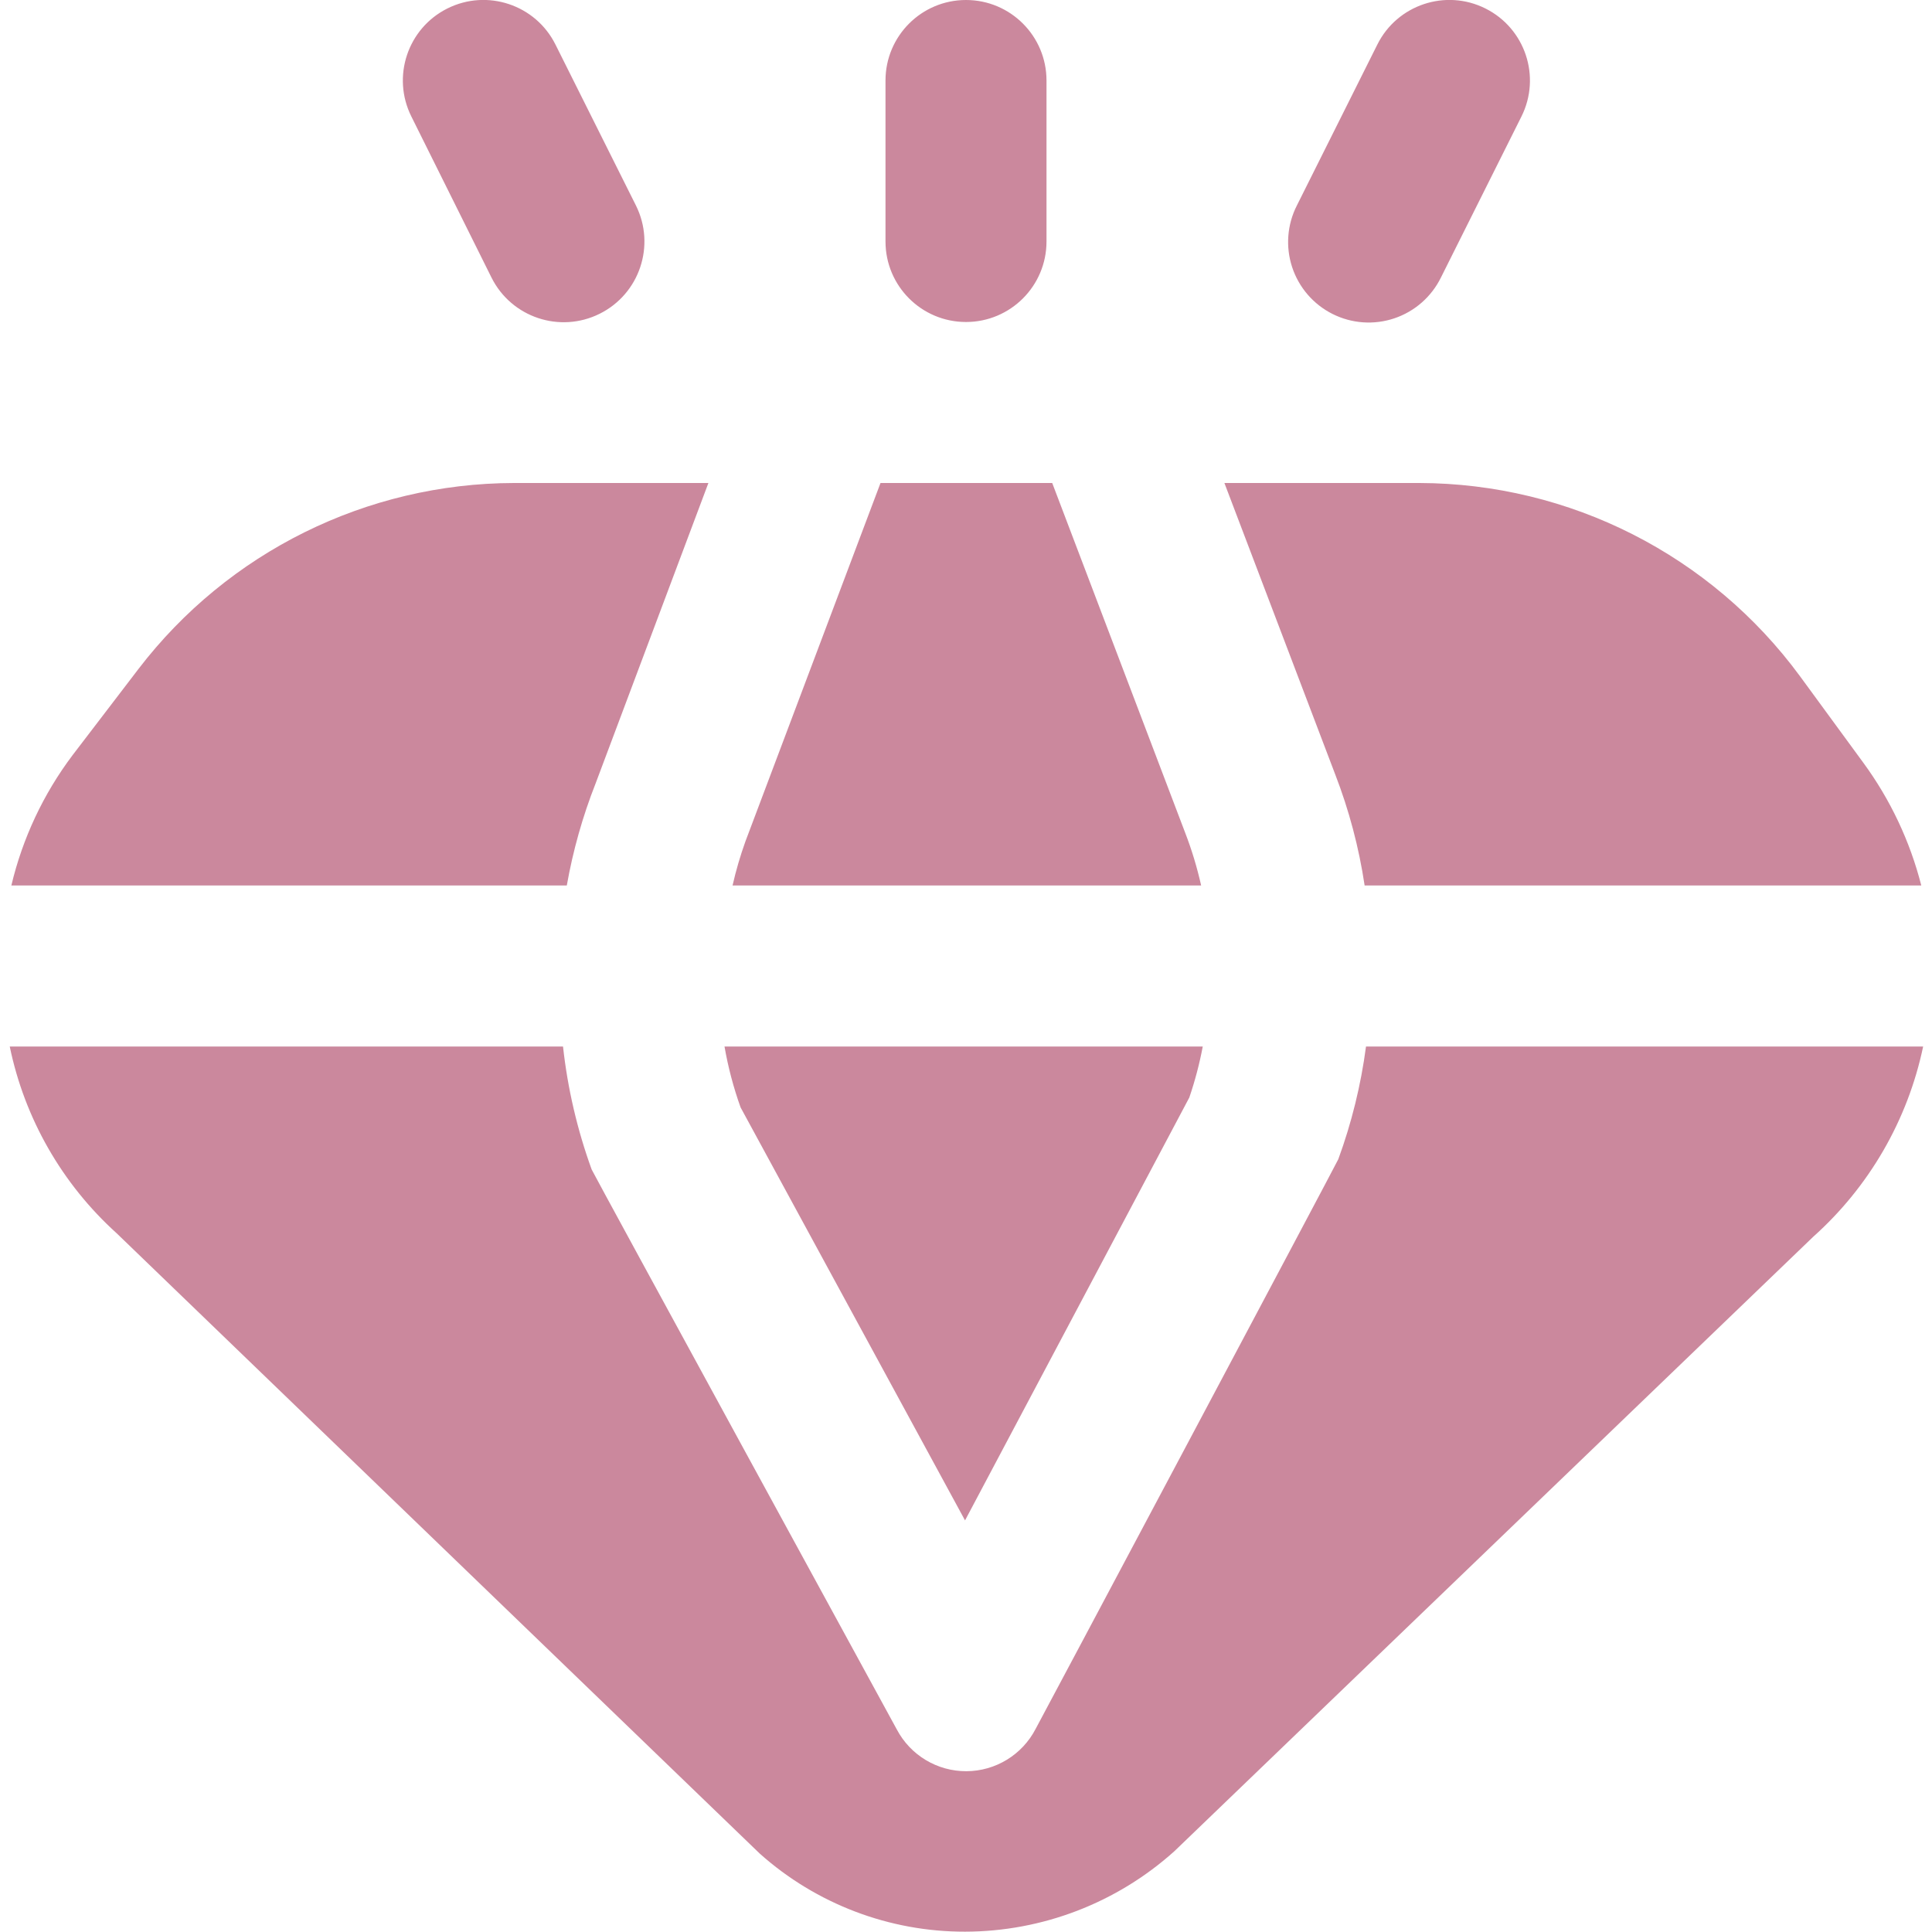
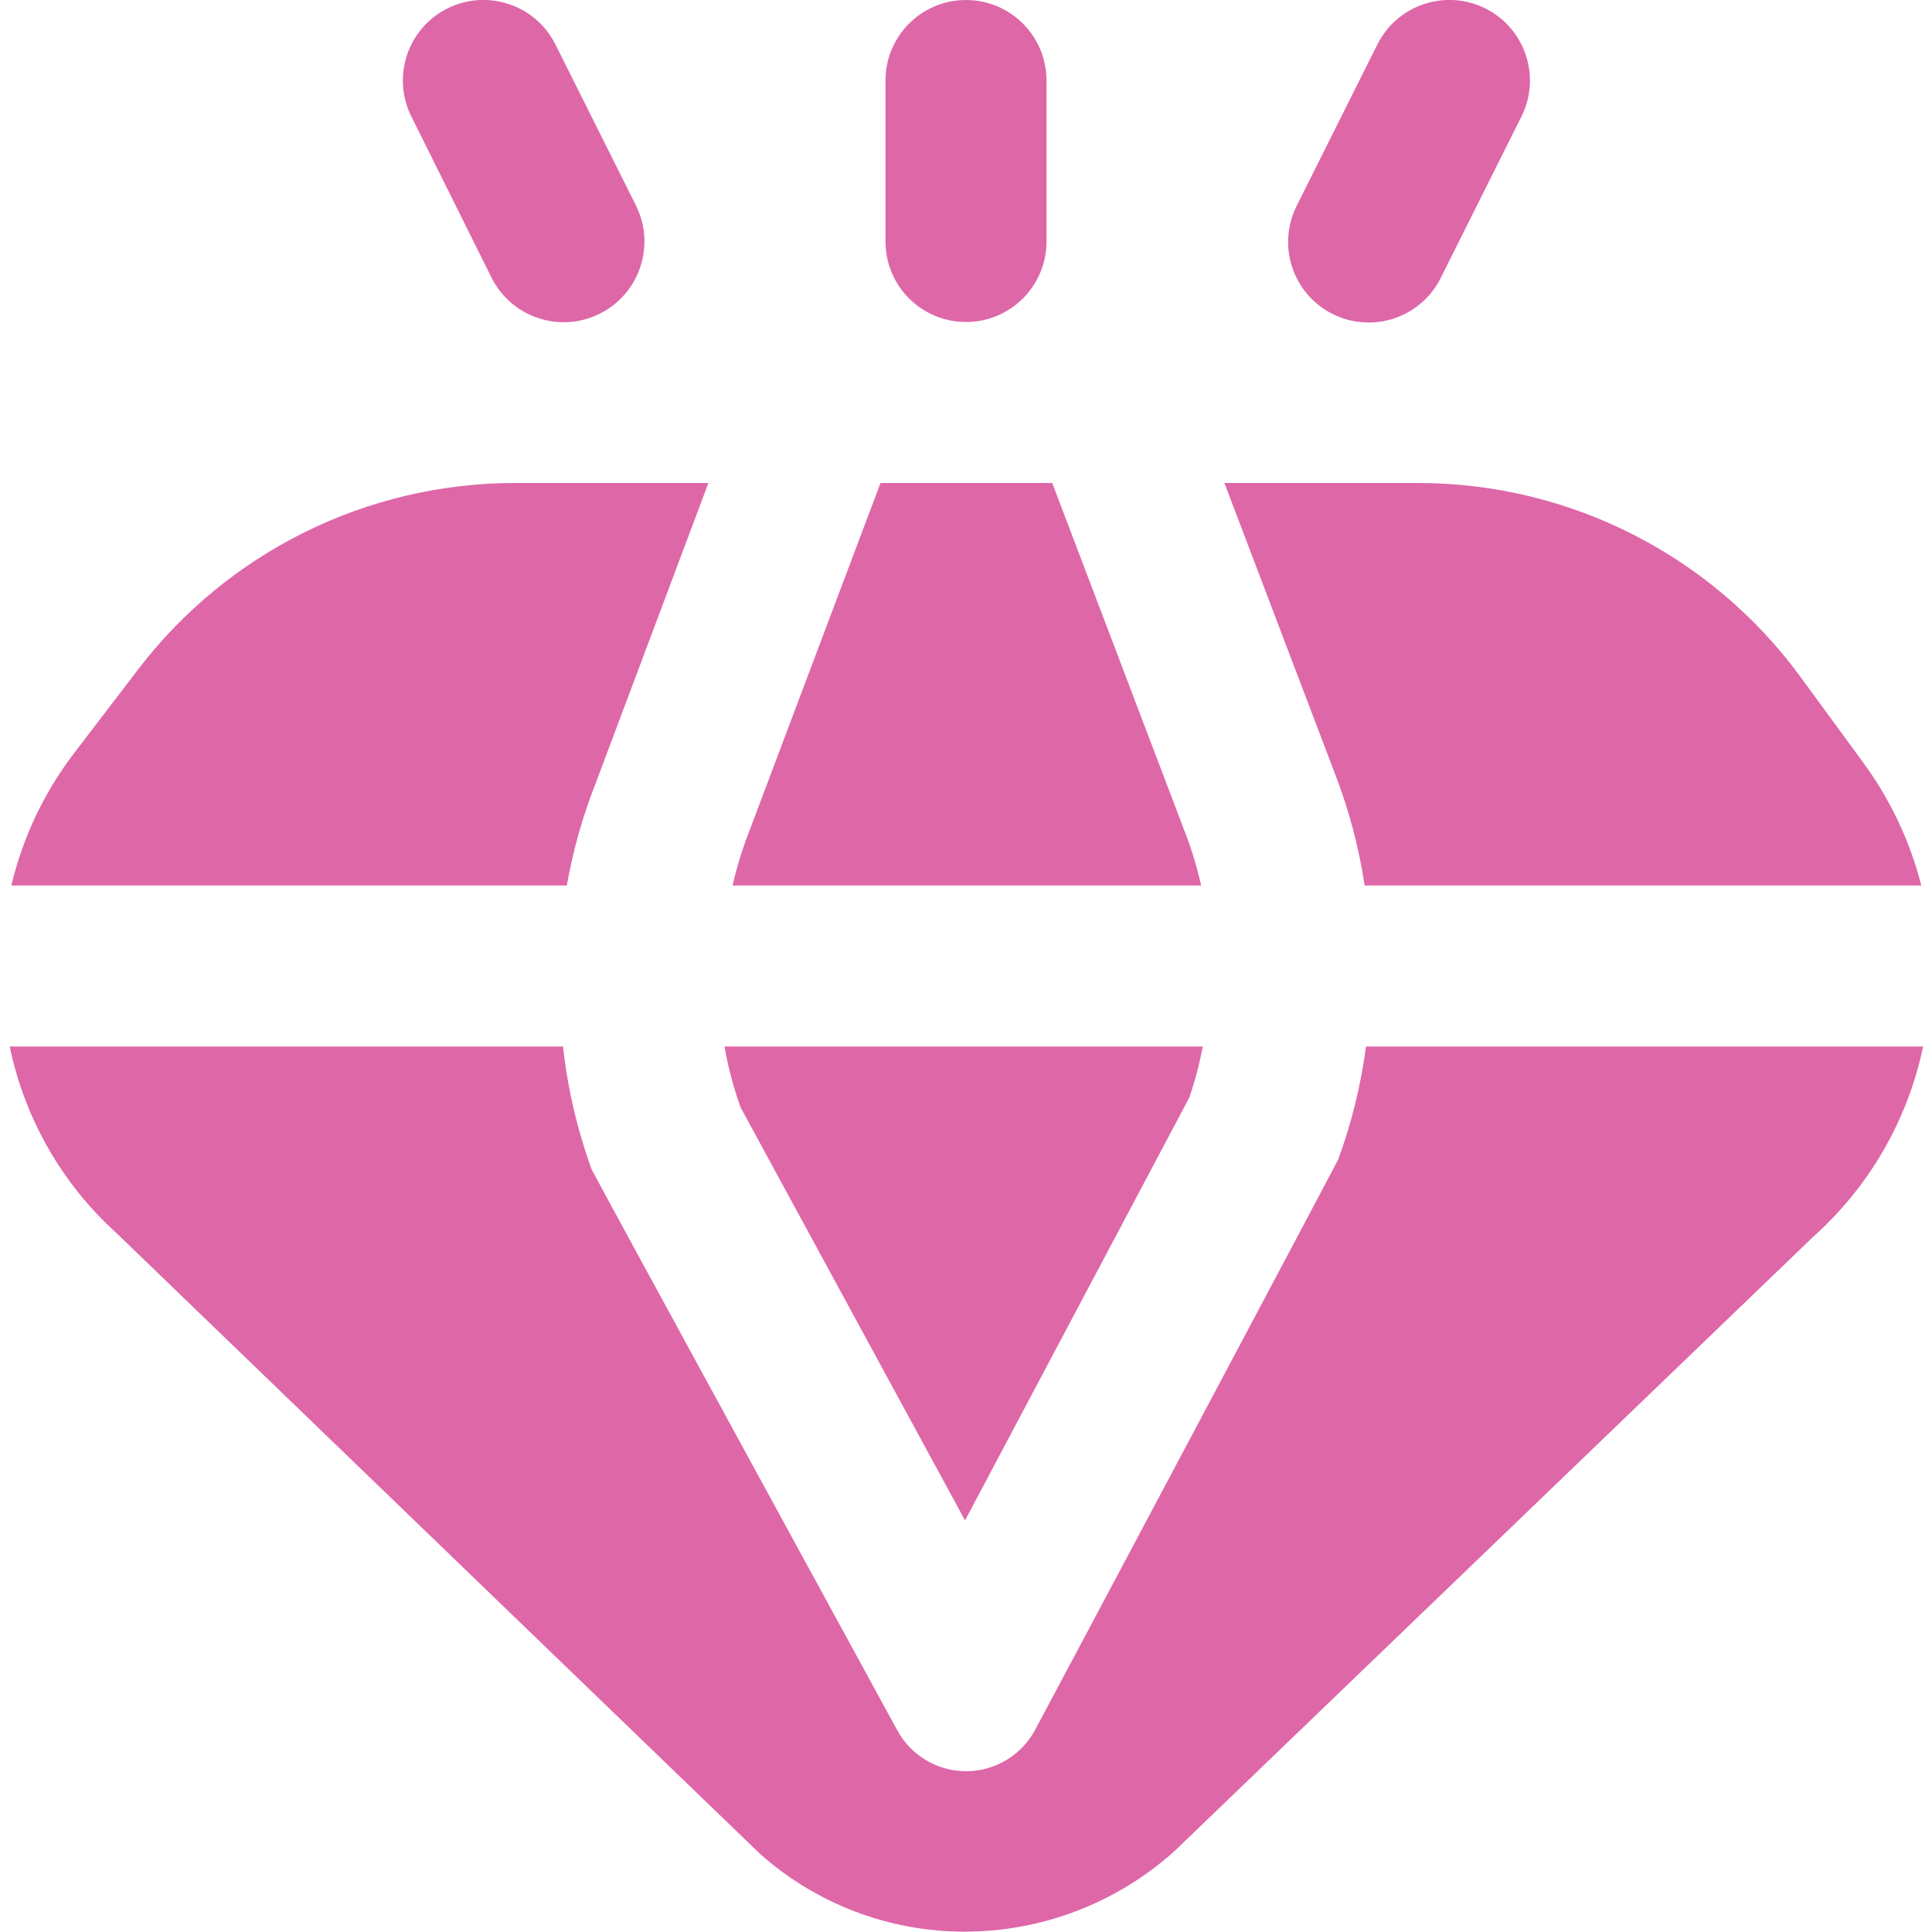
- <svg xmlns="http://www.w3.org/2000/svg" id="Layer_1" data-name="Layer 1" viewBox="0 0 24 24" width="512" height="512" fill="#cb889d">
+ <svg xmlns="http://www.w3.org/2000/svg" id="Layer_1" data-name="Layer 1" viewBox="0 0 24 24" width="512" height="512" fill="#DE67A8">
  <path d="M16.585,9.616,15.21,6h2.422A5.885,5.885,0,0,1,22.36,8.4l.787,1.075A4.431,4.431,0,0,1,23.867,11H16.952A6.5,6.5,0,0,0,16.585,9.616ZM12,4a1,1,0,0,0,1-1V1a1,1,0,0,0-2,0V3A1,1,0,0,0,12,4Zm2.722,6.343L13.071,6H10.938L9.26,10.452A4.709,4.709,0,0,0,9.1,11h5.821A4.623,4.623,0,0,0,14.722,10.343ZM16.553,3.9A1,1,0,0,0,17.9,3.447l1-2a1,1,0,1,0-1.79-.894l-1,2A1,1,0,0,0,16.553,3.9ZM11.988,18.887l2.786-5.253A4.591,4.591,0,0,0,14.941,13H9a4.585,4.585,0,0,0,.2.757ZM7.4,9.729,8.8,6H6.383A5.892,5.892,0,0,0,1.721,8.309L.9,9.383A4.366,4.366,0,0,0,.141,11h6.9A6.6,6.6,0,0,1,7.4,9.729ZM16.969,13a6.573,6.573,0,0,1-.344,1.4c-.015.04-3.756,7.074-3.759,7.075a.973.973,0,0,1-1.726.008s-3.774-6.912-3.79-6.955A6.586,6.586,0,0,1,6.994,13H.121a4.3,4.3,0,0,0,1.328,2.32l7.99,7.707a3.82,3.82,0,0,0,2.55.969,3.9,3.9,0,0,0,2.6-1l7.936-7.633A4.373,4.373,0,0,0,23.89,13ZM6.105,3.447A1,1,0,0,0,7.9,2.553l-1-2a1,1,0,1,0-1.79.894Z" />
</svg>
